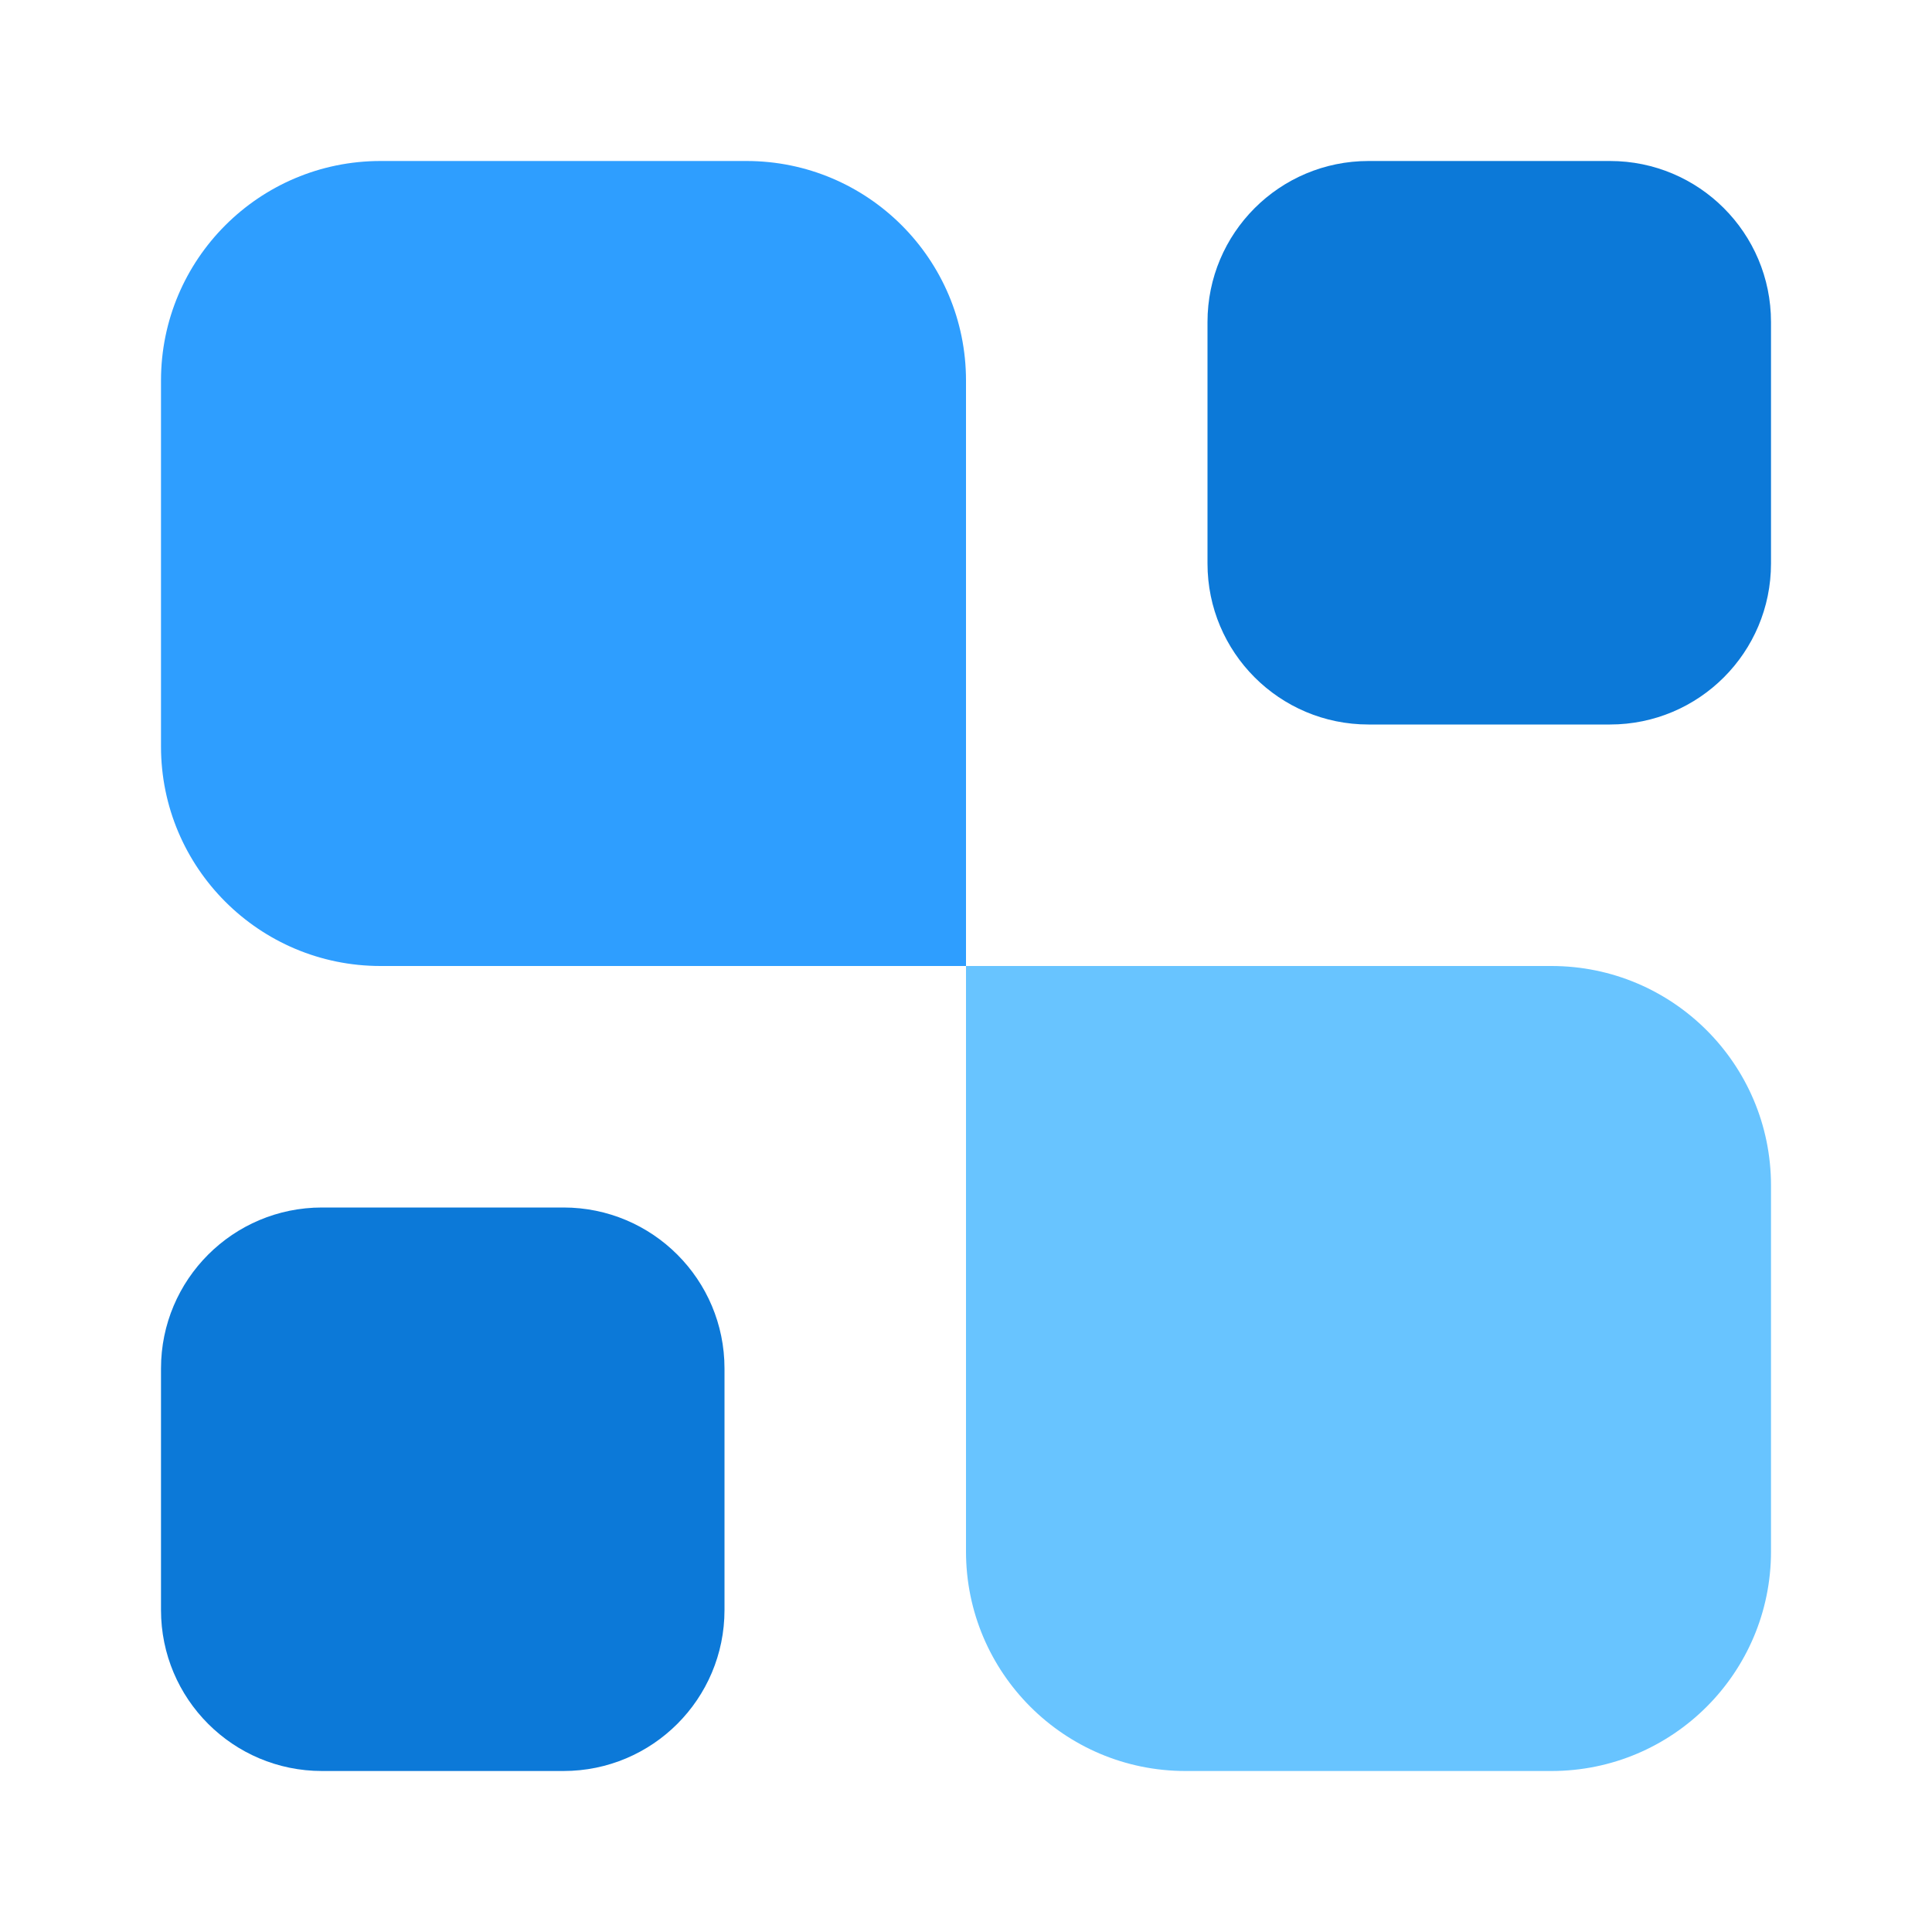
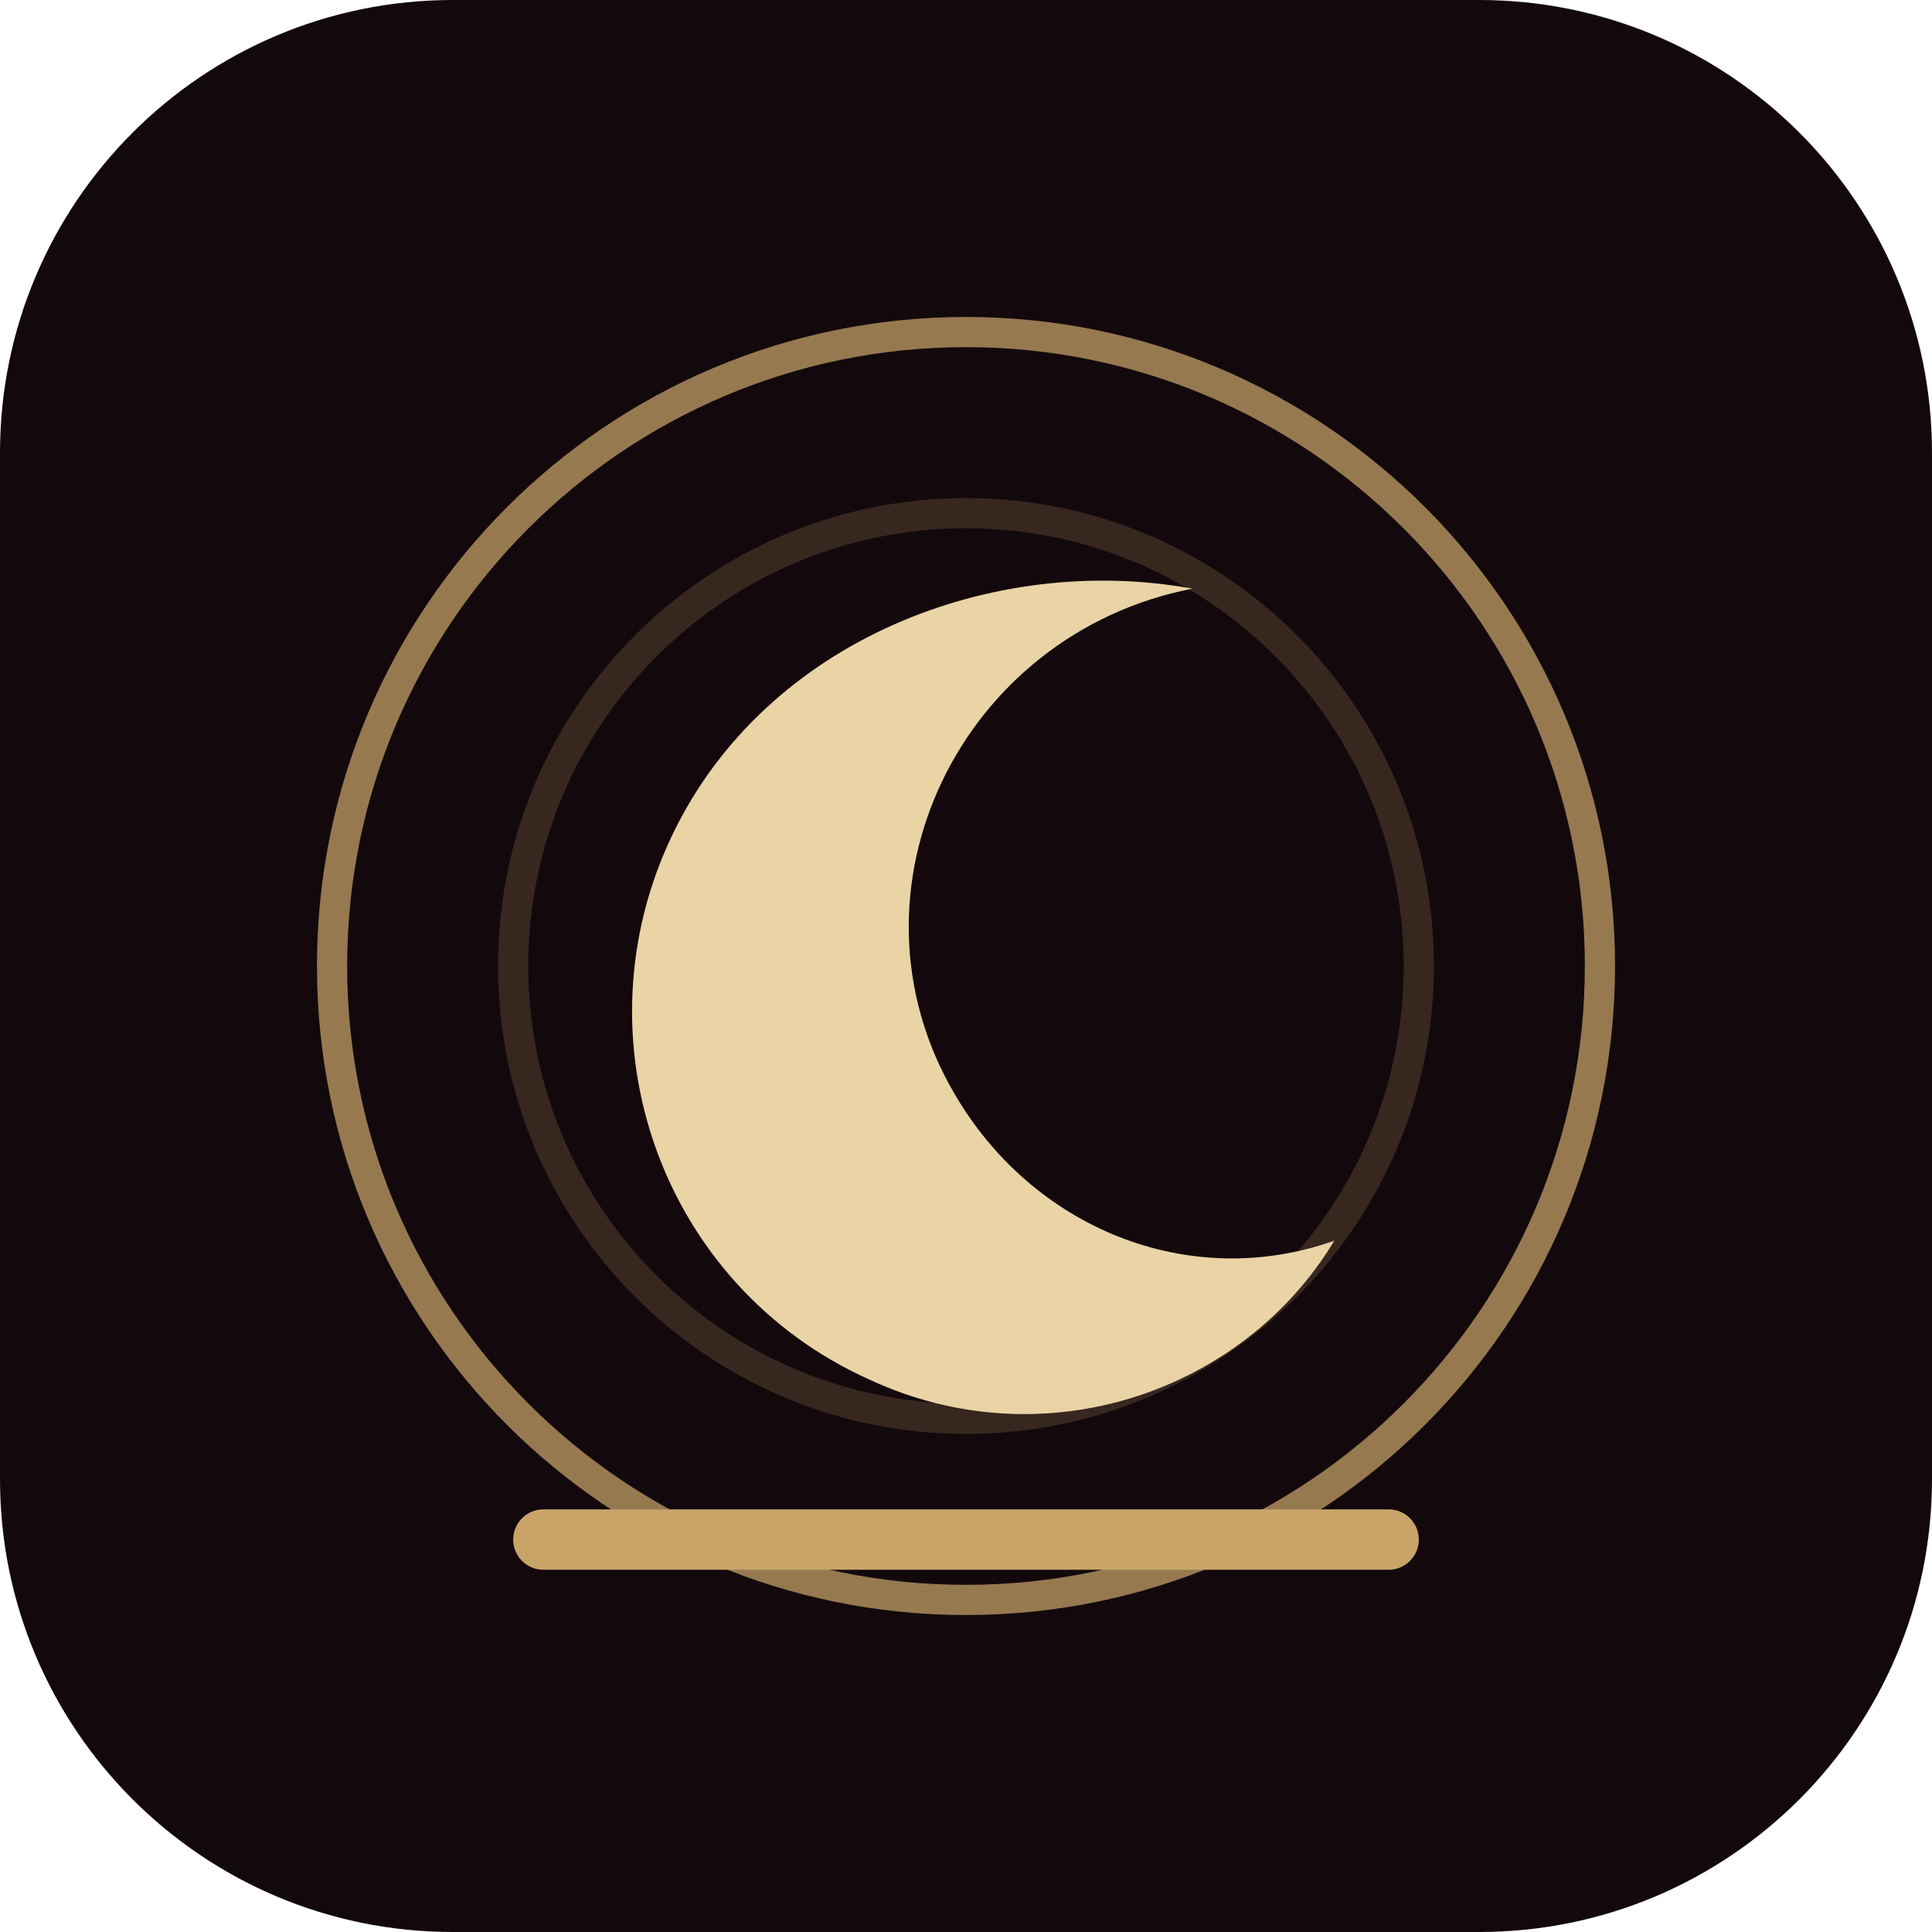
- <svg xmlns="http://www.w3.org/2000/svg" width="24" height="24" viewBox="0 0 24 24" fill="none">
-   <path d="M22 19.273C22 20.779 20.779 22 19.273 22H14.727C13.221 22 12 20.779 12 19.273V12H19.273C20.779 12 22 13.221 22 14.727V19.273Z" fill="#68C4FF" />
-   <path d="M20 2C21.105 2 22 2.895 22 4V7C22 8.105 21.105 9 20 9H17C15.895 9 15 8.105 15 7V4C15 2.895 15.895 2 17 2H20Z" fill="#0C79D8" />
-   <path d="M7 15C8.105 15 9 15.895 9 17V20C9 21.105 8.105 22 7 22H4C2.895 22 2 21.105 2 20V17C2 15.895 2.895 15 4 15H7Z" fill="#0C79D8" />
-   <path d="M12 12H4.727C3.221 12 2 10.779 2 9.273V4.727C2 3.221 3.221 2 4.727 2H9.273C10.779 2 12 3.221 12 4.727V12Z" fill="#2E9EFF" />
+ <svg xmlns="http://www.w3.org/2000/svg" width="64" height="64" viewBox="0 0 64 64" fill="none">
+   <rect width="64" height="64" rx="15" fill="#13090D" />
+   <circle cx="32" cy="32" r="21" stroke="#C9A469" stroke-opacity=".72" />
+   <circle cx="32" cy="32" r="15" stroke="#C9A469" stroke-opacity=".2" />
+   <path d="M39.5 19.5C31.8 21 27.7 29.5 31.6 36.2C34.2 40.7 39.4 42.8 44.2 41.1C41.2 46.1 34.6 48.4 28.8 45.7C21.9 42.6 19 34.4 22.3 27.6C25.4 21.2 32.9 18.3 39.5 19.5Z" fill="#EAD4A5" />
+   <path d="M18 51H46" stroke="#C9A469" stroke-width="2" stroke-linecap="round" />
</svg>
